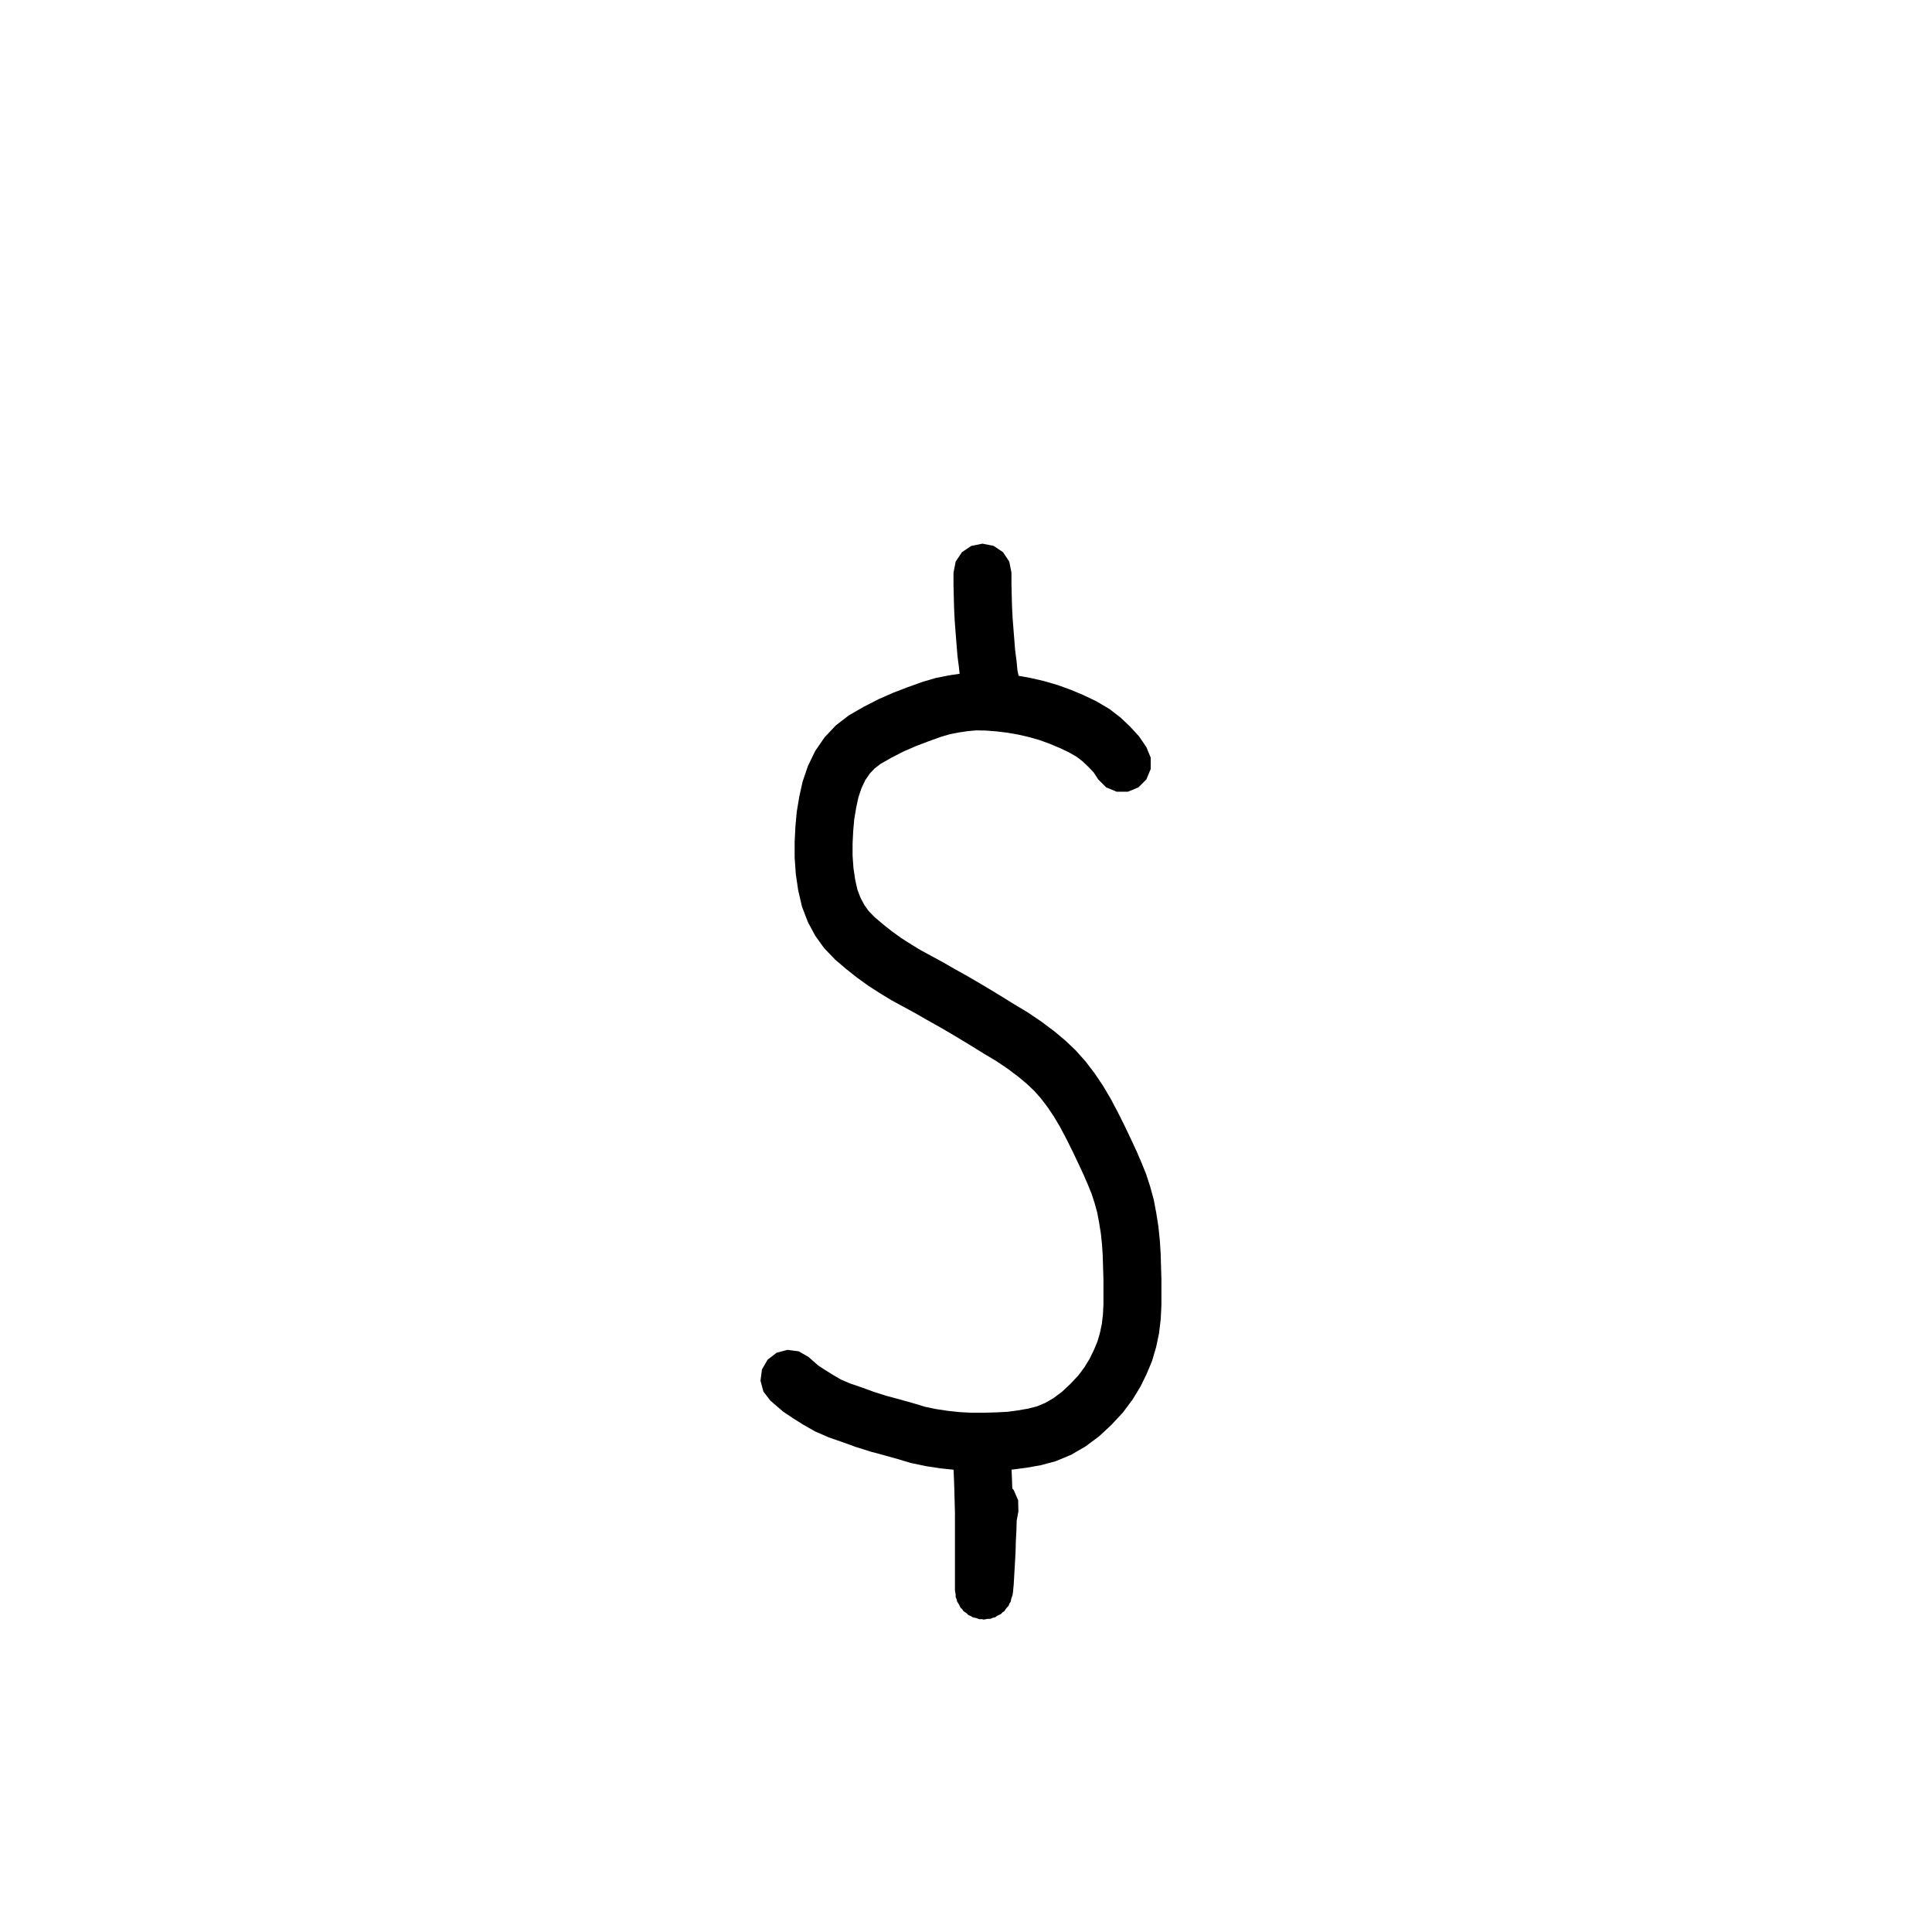
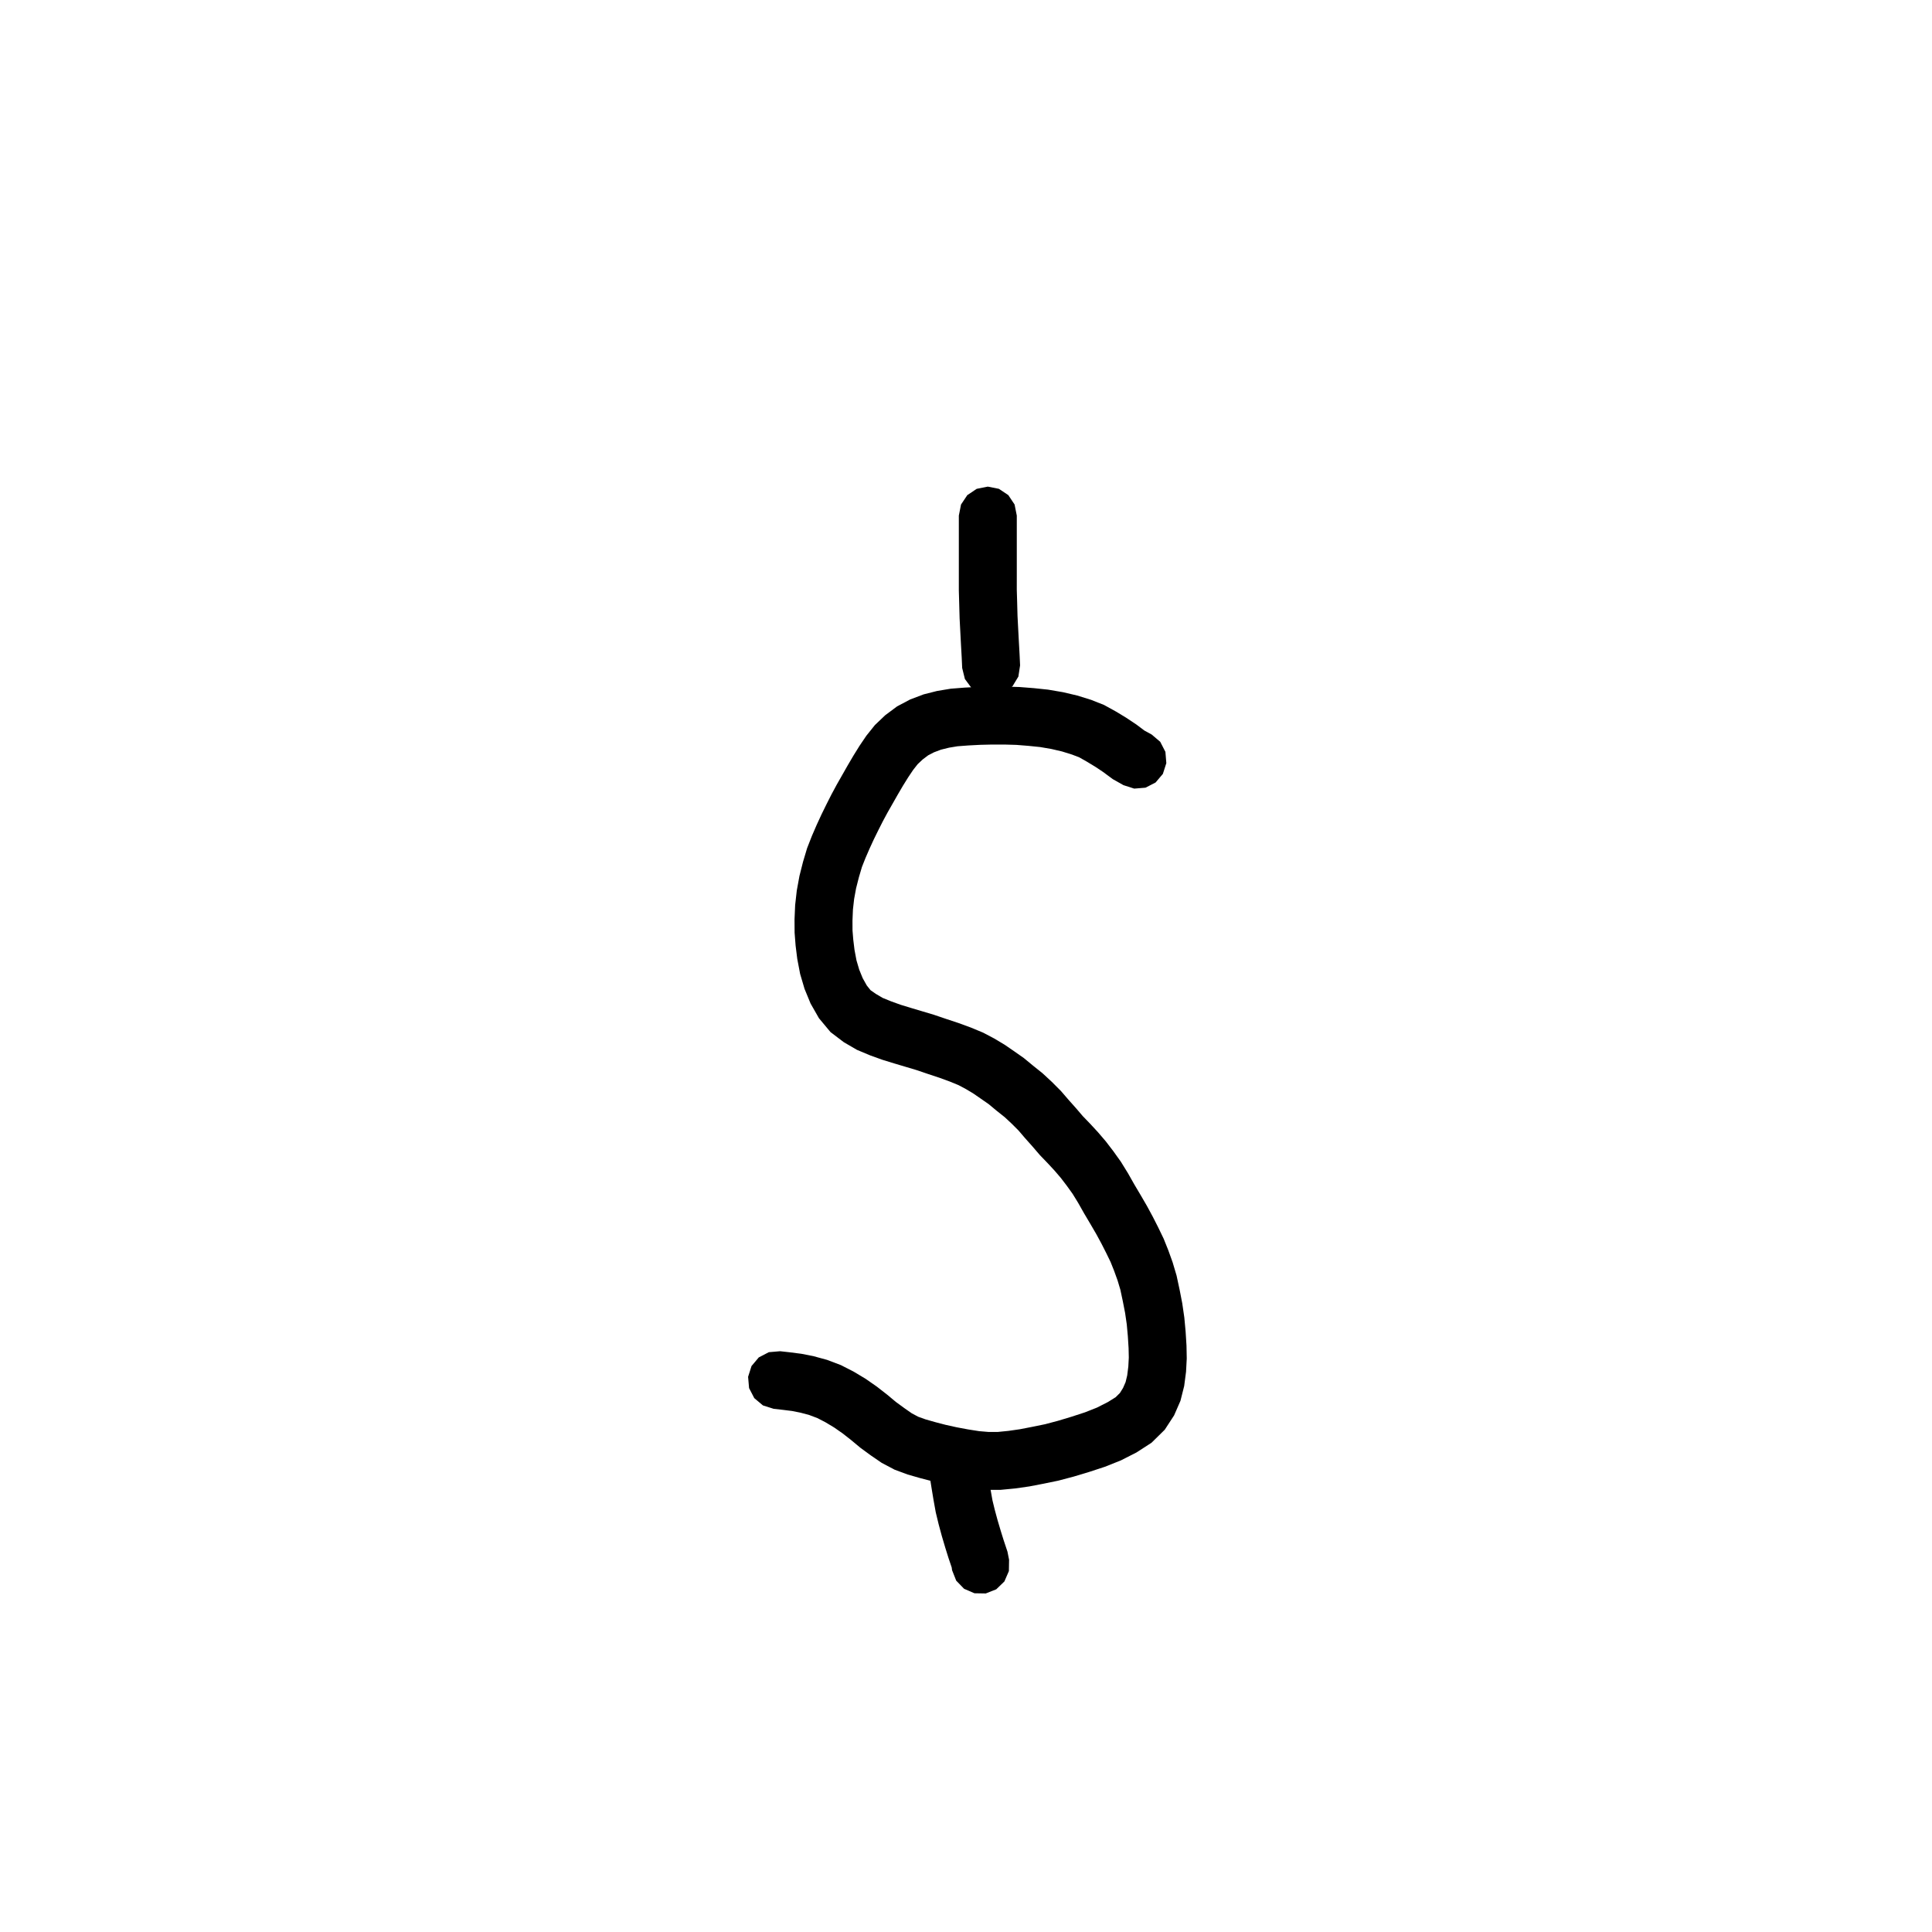
<svg xmlns="http://www.w3.org/2000/svg" viewBox="0 0 300 300" width="300" height="300">
-   <path d="M 178.014 116.027 L 176.881 114.354 L 175.448 112.797 L 173.991 111.416 L 172.248 110.075 L 170.229 108.887 L 168.255 107.943 L 166.258 107.105 L 164.21 106.365 L 162.06 105.743 L 159.959 105.259 L 157.818 104.881 L 155.7 104.621 L 153.546 104.453 L 151.348 104.416 L 149.23 104.592 L 147.281 104.88 L 145.271 105.287 L 143.269 105.874 L 141.01 106.685 L 138.759 107.545 L 136.418 108.573 L 134.125 109.747 L 131.8 111.087 L 129.778 112.647 L 128.044 114.488 L 126.568 116.636 L 125.453 118.957 L 124.628 121.373 L 124.113 123.697 L 123.719 126.059 L 123.506 128.42 L 123.392 130.74 L 123.393 133.18 L 123.576 135.763 L 123.95 138.285 L 124.535 140.791 L 125.446 143.175 L 126.585 145.293 L 127.974 147.229 L 129.661 148.985 L 131.359 150.438 L 133.03 151.766 L 134.87 153.093 L 136.717 154.277 L 138.42 155.312 L 140.121 156.241 L 141.974 157.244 L 143.904 158.351 L 145.961 159.504 L 148.125 160.769 L 150.515 162.214 L 152.736 163.587 L 154.767 164.801 L 156.494 165.972 L 158.141 167.208 L 159.451 168.306 L 160.582 169.376 L 161.635 170.56 L 162.665 171.917 L 163.641 173.363 L 164.62 175.023 L 165.6 176.877 L 166.559 178.8 L 167.463 180.702 L 168.263 182.421 L 168.936 183.983 L 169.504 185.37 L 169.977 186.836 L 170.382 188.304 L 170.676 189.887 L 170.944 191.559 L 171.128 193.34 L 171.233 195.012 L 171.288 196.872 L 171.344 198.784 L 171.344 200.697 L 171.345 202.488 L 171.267 204.093 L 171.09 205.591 L 170.797 206.983 L 170.399 208.349 L 169.836 209.673 L 169.191 210.998 L 168.404 212.287 L 167.472 213.547 L 166.225 214.875 L 164.923 216.1 L 163.59 217.099 L 162.314 217.84 L 161.022 218.379 L 159.669 218.726 L 158.063 219.007 L 156.432 219.225 L 154.695 219.313 L 152.789 219.368 L 150.896 219.369 L 149.062 219.276 L 147.168 219.077 L 145.336 218.798 L 143.637 218.446 L 141.907 217.918 L 139.728 217.306 L 137.64 216.746 L 135.698 216.13 L 133.809 215.444 L 131.925 214.795 L 130.582 214.217 L 129.364 213.508 L 128.011 212.661 L 127.055 212.034 L 126.143 211.234 L 125.541 210.707 L 124.02 209.831 L 122.279 209.604 L 120.583 210.06 L 119.192 211.13 L 118.315 212.652 L 118.088 214.393 L 118.544 216.089 L 119.615 217.48 L 120.242 218.029 L 121.604 219.195 L 123.138 220.228 L 124.734 221.225 L 126.559 222.268 L 128.681 223.19 L 130.803 223.928 L 132.81 224.654 L 135.113 225.384 L 137.344 225.985 L 139.391 226.559 L 141.42 227.169 L 143.739 227.655 L 146.022 228.004 L 148.362 228.249 L 150.668 228.366 L 152.916 228.367 L 155.058 228.306 L 157.253 228.187 L 159.435 227.902 L 161.595 227.518 L 163.916 226.901 L 166.315 225.902 L 168.567 224.598 L 170.706 222.996 L 172.593 221.235 L 174.368 219.33 L 175.858 217.33 L 177.076 215.336 L 178.028 213.398 L 178.878 211.366 L 179.523 209.184 L 179.972 207.045 L 180.236 204.846 L 180.342 202.708 L 180.344 200.697 L 180.343 198.652 L 180.284 196.606 L 180.223 194.599 L 180.097 192.586 L 179.868 190.392 L 179.543 188.347 L 179.153 186.288 L 178.601 184.262 L 177.962 182.293 L 177.236 180.502 L 176.474 178.736 L 175.607 176.871 L 174.65 174.858 L 173.605 172.763 L 172.477 170.633 L 171.255 168.565 L 169.981 166.675 L 168.587 164.845 L 167.051 163.118 L 165.437 161.585 L 163.72 160.146 L 161.719 158.645 L 159.6 157.209 L 157.415 155.899 L 155.207 154.534 L 152.728 153.035 L 150.436 151.695 L 148.341 150.521 L 146.358 149.384 L 144.418 148.333 L 142.915 147.515 L 141.487 146.645 L 139.931 145.651 L 138.461 144.59 L 137.08 143.49 L 135.821 142.423 L 134.874 141.451 L 134.229 140.542 L 133.634 139.441 L 133.149 138.181 L 132.794 136.62 L 132.524 134.79 L 132.387 132.856 L 132.389 130.961 L 132.485 129.04 L 132.645 127.205 L 132.951 125.4 L 133.295 123.797 L 133.79 122.346 L 134.364 121.133 L 135.059 120.125 L 135.814 119.323 L 136.742 118.608 L 138.413 117.659 L 140.28 116.702 L 142.174 115.872 L 144.138 115.124 L 146.096 114.418 L 147.429 114.024 L 148.829 113.746 L 150.27 113.532 L 151.635 113.411 L 153.104 113.442 L 154.802 113.576 L 156.487 113.782 L 158.167 114.079 L 159.796 114.454 L 161.431 114.925 L 162.983 115.488 L 164.58 116.159 L 166.014 116.839 L 167.24 117.553 L 168.133 118.248 L 169.053 119.13 L 169.814 119.927 L 170.525 121.02 L 171.766 122.262 L 173.387 122.936 L 175.143 122.938 L 176.766 122.268 L 178.009 121.027 L 178.682 119.406 L 178.684 117.65 Z" fill="black" fill-rule="nonzero" />
-   <path d="M 148.059 88.918 L 148.059 90.789 L 148.105 92.668 L 148.152 94.5 L 148.249 96.438 L 148.389 98.275 L 148.526 99.998 L 148.672 101.826 L 148.904 103.632 L 149.094 105.474 L 149.512 107.51 L 150.198 109.126 L 151.451 110.357 L 153.079 111.015 L 154.834 110.999 L 156.451 110.313 L 157.681 109.061 L 158.339 107.433 L 158.324 105.677 L 157.986 104.083 L 157.845 102.605 L 157.623 100.893 L 157.498 99.288 L 157.362 97.576 L 157.231 95.872 L 157.146 94.161 L 157.102 92.441 L 157.058 90.677 L 157.059 88.918 L 156.716 87.196 L 155.741 85.736 L 154.281 84.761 L 152.559 84.418 L 150.837 84.761 L 149.377 85.736 L 148.401 87.196 Z" fill="black" fill-rule="nonzero" />
-   <path d="M 149.272 233.136 L 148.92 235.186 L 148.839 237.24 L 148.746 238.974 L 148.7 240.687 L 148.611 242.251 L 148.519 243.846 L 148.431 245.422 L 148.355 246.202 L 148.338 246.276 L 148.404 248.031 L 149.137 249.626 L 150.424 250.82 L 152.071 251.43 L 153.825 251.364 L 155.421 250.631 L 156.615 249.344 L 157.225 247.697 L 157.3 247.195 L 157.408 246.059 L 157.504 244.359 L 157.597 242.764 L 157.692 241.058 L 157.739 239.336 L 157.83 237.635 L 157.871 236.124 L 158.134 234.708 L 158.097 232.952 L 157.392 231.344 L 156.125 230.129 L 154.489 229.491 L 152.733 229.528 L 151.126 230.233 L 149.91 231.5 Z M 157.281 246.987 L 157.281 246.584 L 157.281 245.538 L 157.281 243.78 L 157.281 241.986 L 157.281 240.216 L 157.281 238.45 L 157.281 236.641 L 157.281 234.755 L 157.234 232.941 L 157.187 231.125 L 157.124 229.303 L 157.047 227.515 L 156.63 225.81 L 155.592 224.394 L 154.091 223.483 L 152.355 223.215 L 150.65 223.632 L 149.234 224.67 L 148.322 226.171 L 148.055 227.906 L 148.131 229.653 L 148.191 231.395 L 148.237 233.175 L 148.282 234.87 L 148.281 236.641 L 148.281 238.45 L 148.281 240.216 L 148.281 241.986 L 148.281 243.78 L 148.281 245.538 L 148.281 246.584 L 148.281 246.987 L 148.624 248.709 L 149.599 250.169 L 151.059 251.144 L 152.781 251.487 L 154.503 251.144 L 155.963 250.169 L 156.939 248.709 Z" fill="black" fill-rule="nonzero" />
+   <path d="M 178.822 114.051 L 177.706 113.443 L 176.465 112.51 L 174.902 111.467 L 173.284 110.486 L 171.437 109.468 L 169.432 108.673 L 167.27 108.002 L 165.047 107.481 L 162.743 107.087 L 160.52 106.854 L 158.291 106.679 L 156.094 106.614 L 153.95 106.614 L 151.896 106.662 L 149.796 106.771 L 147.628 106.942 L 145.53 107.289 L 143.425 107.82 L 141.33 108.612 L 139.303 109.686 L 137.47 111.049 L 135.856 112.585 L 134.529 114.241 L 133.459 115.823 L 132.509 117.353 L 131.636 118.839 L 130.791 120.323 L 129.935 121.827 L 129.099 123.381 L 128.323 124.914 L 127.55 126.49 L 126.813 128.089 L 126.072 129.8 L 125.328 131.701 L 124.693 133.826 L 124.139 136.017 L 123.725 138.278 L 123.47 140.539 L 123.374 142.75 L 123.386 144.836 L 123.541 146.826 L 123.8 148.908 L 124.245 151.237 L 124.931 153.555 L 125.866 155.827 L 127.164 158.105 L 128.96 160.262 L 131.027 161.833 L 133.066 163.019 L 135.123 163.881 L 137.009 164.561 L 138.851 165.127 L 140.597 165.647 L 142.308 166.158 L 144.056 166.752 L 145.861 167.349 L 147.479 167.94 L 148.843 168.501 L 150.001 169.118 L 151.14 169.799 L 152.327 170.619 L 153.528 171.454 L 154.734 172.457 L 156 173.464 L 157.087 174.476 L 158.138 175.525 L 159.19 176.751 L 160.323 178.022 L 161.473 179.363 L 162.716 180.654 L 163.763 181.785 L 164.716 182.897 L 165.642 184.108 L 166.555 185.378 L 167.407 186.764 L 168.334 188.404 L 169.339 190.1 L 170.242 191.651 L 171.036 193.117 L 171.772 194.565 L 172.459 195.979 L 173.002 197.342 L 173.535 198.819 L 173.971 200.272 L 174.358 202.095 L 174.708 203.888 L 174.963 205.641 L 175.13 207.474 L 175.247 209.336 L 175.279 210.803 L 175.205 212.195 L 175.032 213.572 L 174.78 214.618 L 174.386 215.521 L 173.901 216.301 L 173.23 216.964 L 172.022 217.715 L 170.33 218.574 L 168.492 219.301 L 166.392 219.986 L 164.272 220.624 L 162.272 221.154 L 160.301 221.557 L 158.358 221.933 L 156.587 222.187 L 154.919 222.354 L 153.48 222.351 L 152.028 222.228 L 150.322 221.959 L 148.533 221.624 L 146.852 221.252 L 145.244 220.834 L 143.707 220.396 L 142.577 219.989 L 141.578 219.457 L 140.429 218.655 L 139.125 217.703 L 137.797 216.594 L 136.17 215.325 L 134.42 214.106 L 132.553 212.985 L 130.577 211.975 L 128.432 211.161 L 126.372 210.601 L 124.445 210.216 L 122.553 209.974 L 121.134 209.817 L 119.384 209.967 L 117.826 210.775 L 116.695 212.118 L 116.164 213.792 L 116.315 215.541 L 117.123 217.1 L 118.466 218.231 L 120.14 218.762 L 121.486 218.911 L 123.005 219.1 L 124.304 219.36 L 125.655 219.722 L 126.922 220.199 L 128.172 220.847 L 129.531 221.662 L 130.824 222.564 L 132.147 223.6 L 133.585 224.796 L 135.211 225.988 L 136.902 227.147 L 138.908 228.208 L 140.929 228.957 L 142.874 229.516 L 144.75 230.003 L 146.735 230.443 L 148.798 230.829 L 150.944 231.163 L 153.104 231.343 L 155.37 231.343 L 157.665 231.122 L 159.856 230.808 L 162.06 230.384 L 164.335 229.915 L 166.722 229.284 L 169.088 228.572 L 171.547 227.766 L 174.03 226.779 L 176.467 225.541 L 178.805 224.03 L 180.862 222.006 L 182.313 219.782 L 183.301 217.515 L 183.879 215.222 L 184.167 213.017 L 184.278 210.951 L 184.239 208.948 L 184.103 206.781 L 183.901 204.584 L 183.581 202.381 L 183.175 200.292 L 182.696 198.064 L 182.085 196.009 L 181.415 194.147 L 180.69 192.34 L 179.834 190.566 L 179.004 188.933 L 178.088 187.242 L 177.099 185.541 L 176.121 183.893 L 175.158 182.19 L 174.053 180.4 L 172.876 178.754 L 171.712 177.235 L 170.484 175.8 L 169.258 174.474 L 168.133 173.309 L 167.1 172.1 L 165.96 170.821 L 164.737 169.404 L 163.332 167.996 L 161.874 166.645 L 160.411 165.473 L 158.983 164.296 L 157.458 163.225 L 156.007 162.229 L 154.416 161.275 L 152.66 160.35 L 150.741 159.552 L 148.819 158.849 L 146.916 158.219 L 145.045 157.584 L 143.171 157.023 L 141.455 156.512 L 139.853 156.022 L 138.373 155.489 L 137.066 154.957 L 135.987 154.322 L 135.179 153.757 L 134.591 153.021 L 133.961 151.892 L 133.421 150.57 L 132.994 149.124 L 132.689 147.505 L 132.495 145.913 L 132.378 144.468 L 132.373 142.927 L 132.443 141.236 L 132.628 139.596 L 132.932 137.937 L 133.371 136.212 L 133.843 134.616 L 134.389 133.238 L 135.031 131.761 L 135.677 130.356 L 136.378 128.928 L 137.078 127.545 L 137.809 126.186 L 138.612 124.776 L 139.427 123.344 L 140.213 122.006 L 141.015 120.713 L 141.788 119.562 L 142.489 118.668 L 143.272 117.929 L 144.113 117.293 L 145.017 116.822 L 146.11 116.41 L 147.361 116.1 L 148.691 115.879 L 150.374 115.752 L 152.237 115.655 L 154.053 115.613 L 155.964 115.613 L 157.803 115.665 L 159.702 115.817 L 161.515 116.002 L 163.266 116.303 L 164.913 116.687 L 166.474 117.173 L 167.585 117.601 L 168.761 118.267 L 170.075 119.063 L 171.277 119.864 L 172.801 120.989 L 174.451 121.918 L 176.123 122.455 L 177.873 122.311 L 179.435 121.509 L 180.57 120.17 L 181.107 118.498 L 180.964 116.748 L 180.161 115.186 Z" fill="black" fill-rule="nonzero" />
+   <path d="M 144.357 229.206 L 144.661 231.121 L 144.955 232.898 L 145.303 234.83 L 145.757 236.706 L 146.251 238.531 L 146.785 240.333 L 147.276 241.907 L 147.782 243.402 L 147.834 243.809 L 148.479 245.442 L 149.7 246.704 L 151.311 247.402 L 153.067 247.431 L 154.7 246.786 L 155.962 245.565 L 156.66 243.954 L 156.689 242.199 L 156.44 240.945 L 155.838 239.134 L 155.397 237.719 L 154.909 236.074 L 154.473 234.465 L 154.111 232.98 L 153.824 231.369 L 153.545 229.681 L 153.245 227.794 L 152.636 226.147 L 151.444 224.858 L 149.849 224.124 L 148.095 224.056 L 146.448 224.664 L 145.159 225.857 L 144.425 227.452 Z" fill="black" fill-rule="nonzero" />
+   <path d="M 148.887 80.062 L 148.887 81.874 L 148.887 83.747 L 148.887 85.591 L 148.887 87.614 L 148.887 89.629 L 148.887 91.7 L 148.946 93.766 L 149.006 95.982 L 149.112 98.03 L 149.215 99.995 L 149.333 102.089 L 149.407 103.727 L 149.827 105.432 L 150.868 106.846 L 152.37 107.755 L 154.106 108.019 L 155.811 107.599 L 157.225 106.558 L 158.134 105.055 L 158.398 103.32 L 158.321 101.627 L 158.202 99.505 L 158.099 97.559 L 157.999 95.634 L 157.943 93.517 L 157.886 91.57 L 157.887 89.629 L 157.887 87.614 L 157.887 85.591 L 157.887 83.747 L 157.887 81.874 L 157.887 80.062 L 157.544 78.34 L 156.569 76.881 L 155.109 75.905 L 153.387 75.562 L 151.665 75.905 L 150.205 76.881 L 149.229 78.34 Z" fill="black" fill-rule="nonzero" />
</svg>
